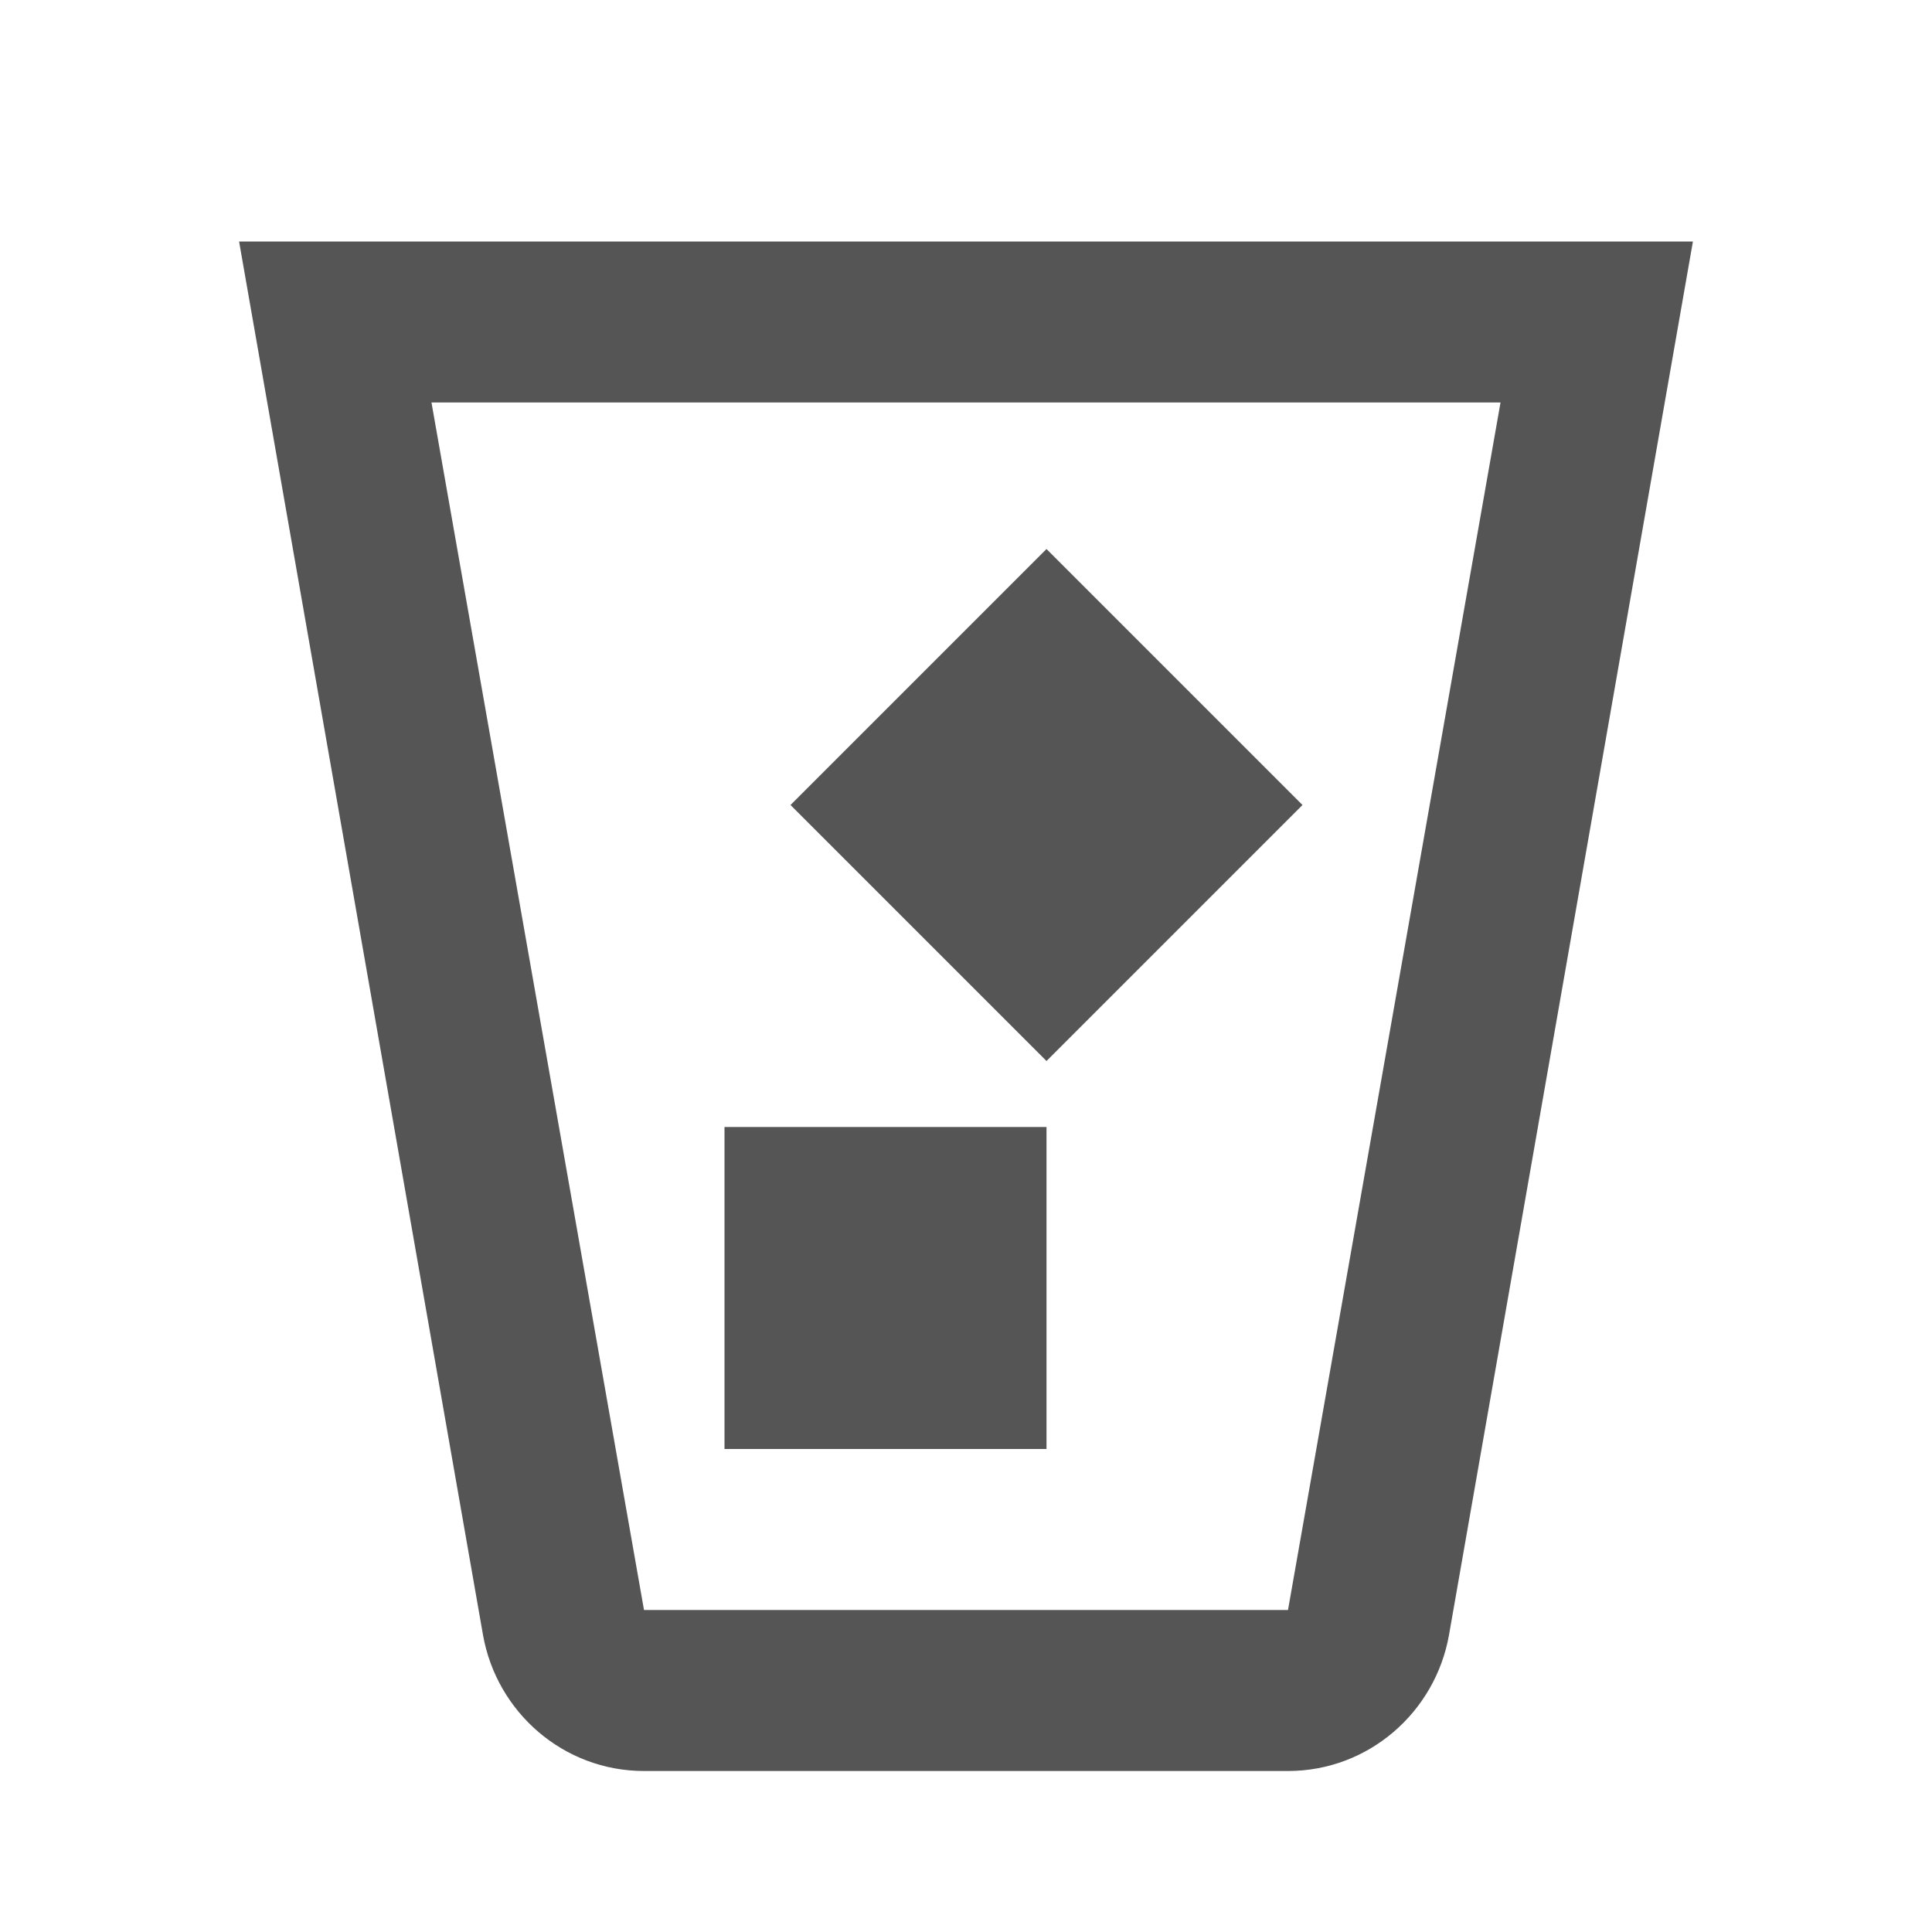
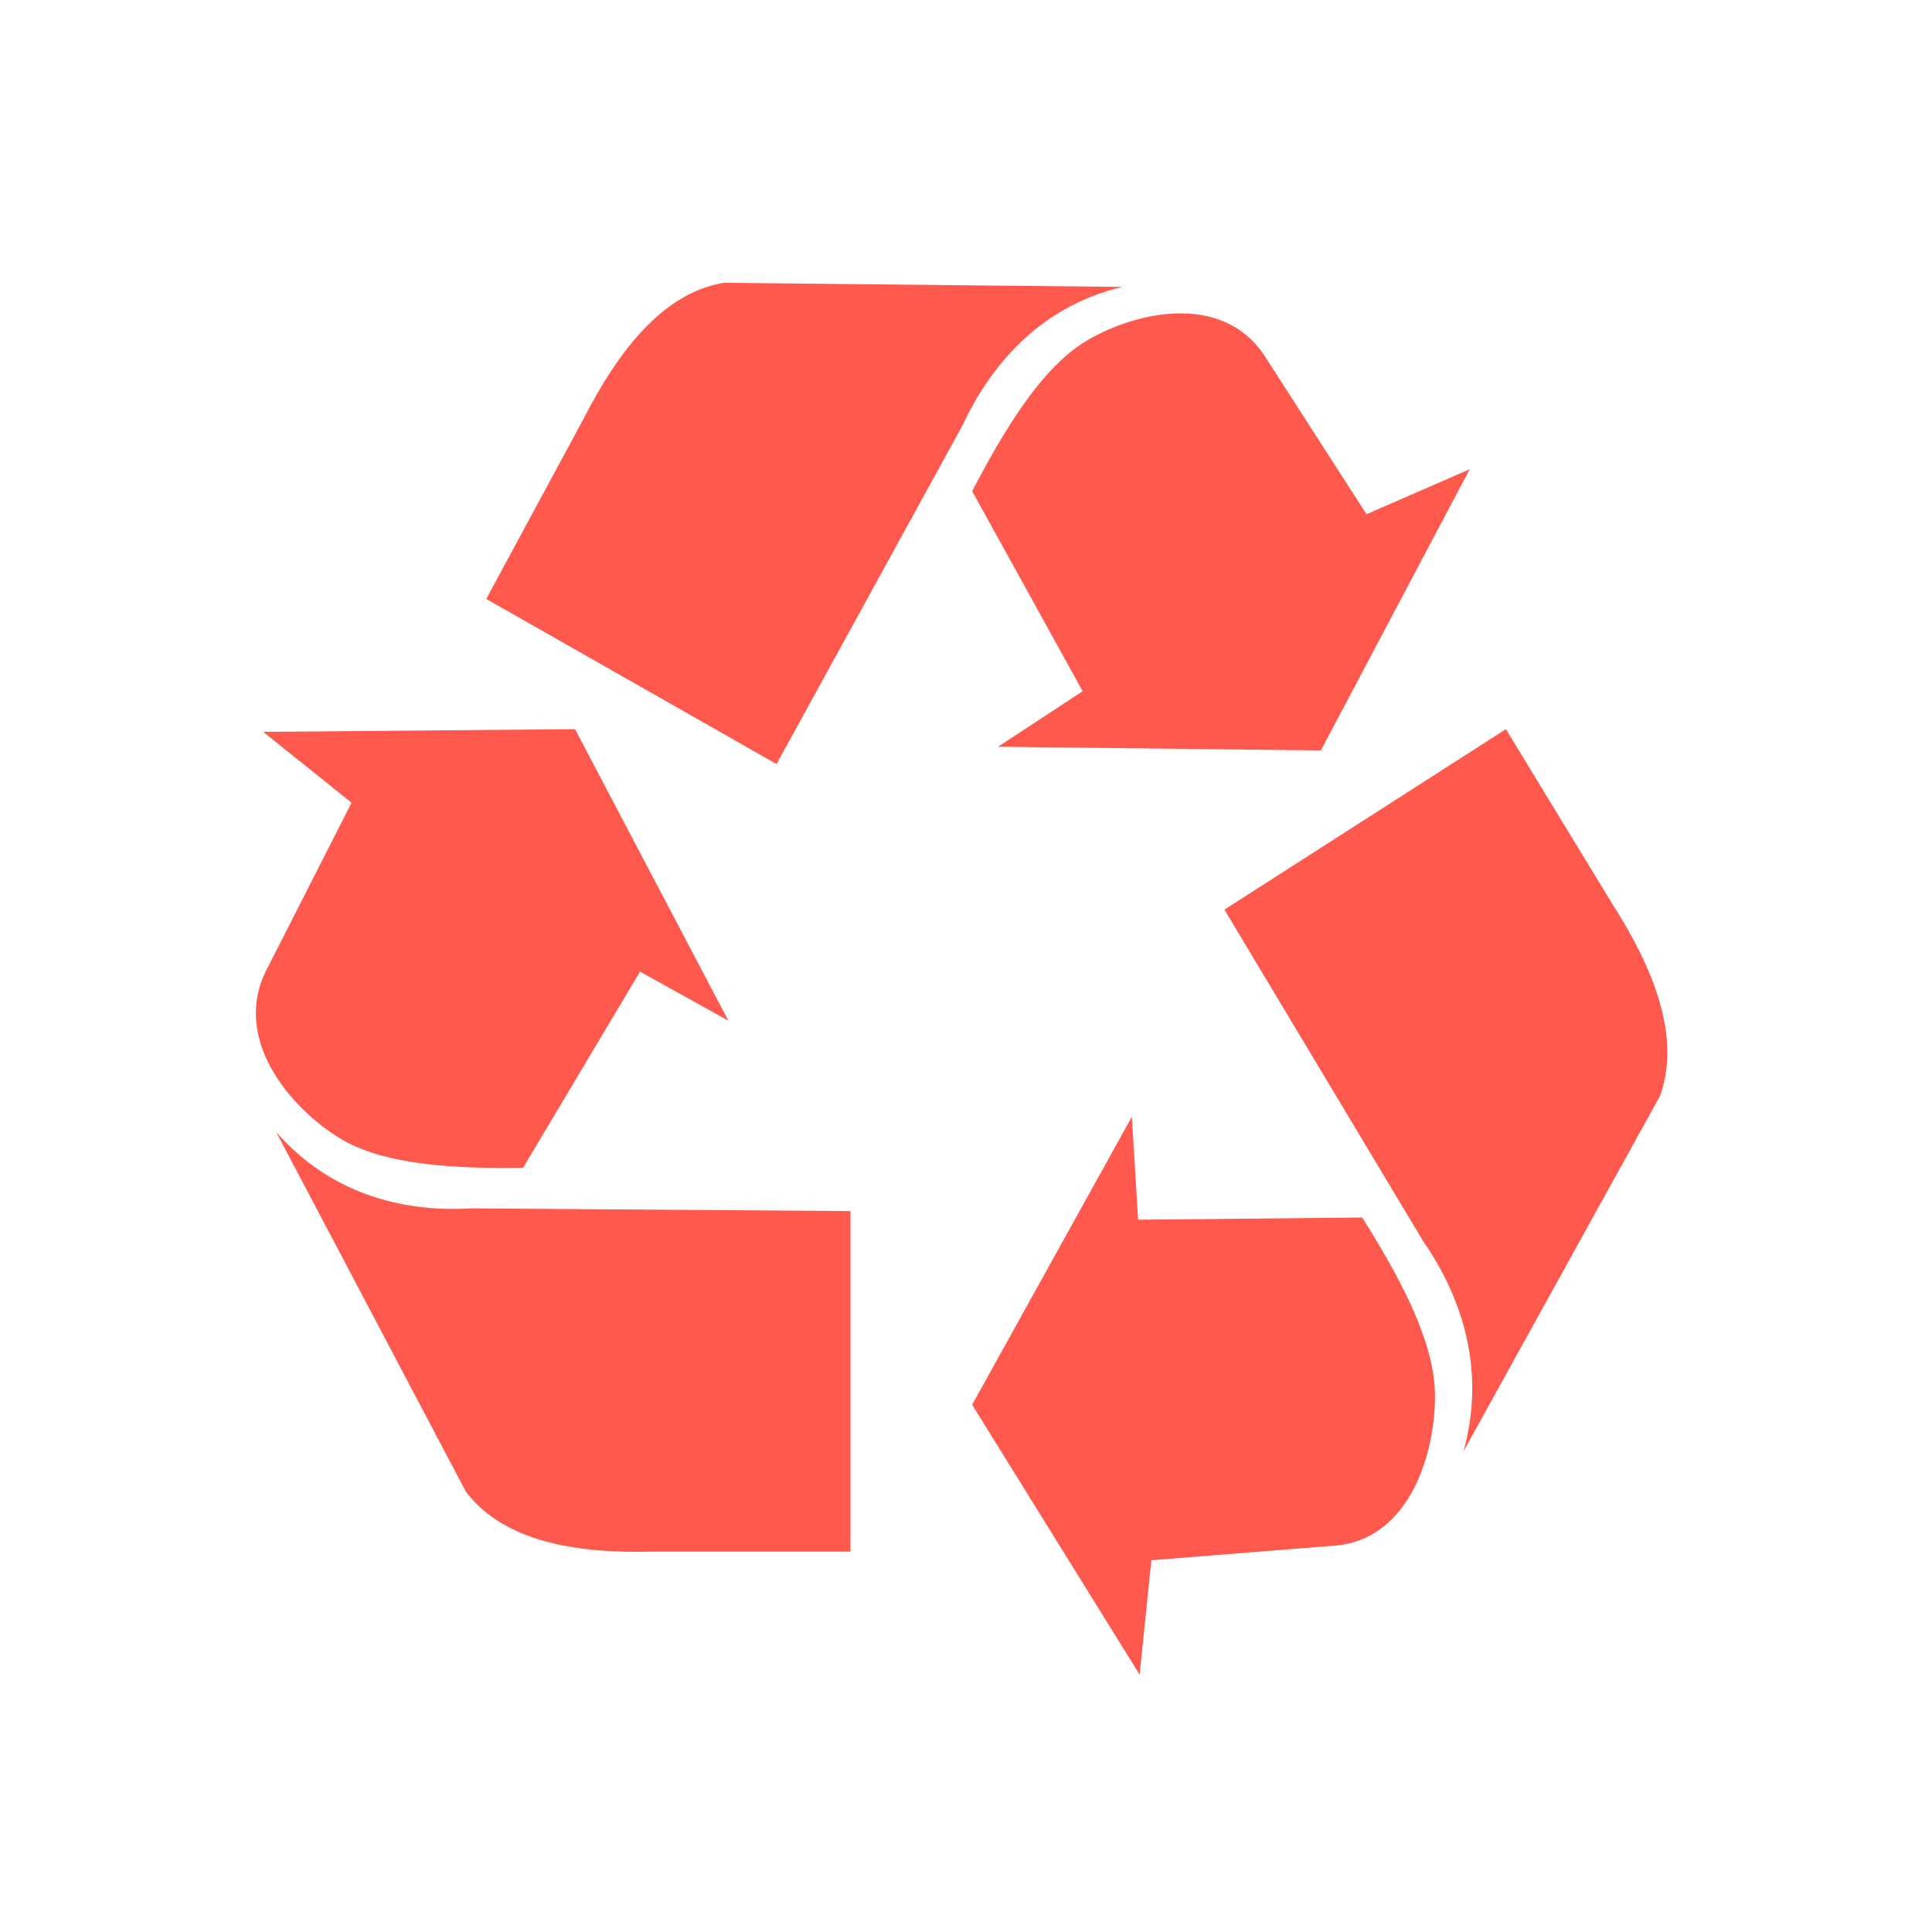
- <svg xmlns="http://www.w3.org/2000/svg" version="1.1" width="24" height="24" viewBox="0 0 24 24" id="svg5638">
-   <defs id="defs5644" />
-   <path d="M21.03,3L18,20.31C17.83,21.27 17,22 16,22H8C7,22 6.17,21.27 6,20.31L2.97,3H21.03M5.36,5L8,20H16L18.64,5H5.36M9,18V14H13V18H9M13,13.18L9.82,10L13,6.82L16.18,10L13,13.18Z" id="path5640" style="fill:#555555" />
+ <svg xmlns="http://www.w3.org/2000/svg" viewBox="0 0 16 16">
+   <path d="m3.18 201.69l38.31 29.933-36.06 69.07c-18.03 31.851 12.943 62.878 32.676 73.68 19.426 10.632 49.577 11.896 77.75 11.513l50.704-82.89 38.31 20.722-66.48-123.18-135.21 1.15m5.633 169.09l82.25 151.96c16.526 21.11 47.7 26.09 80 25.327h86.76v-143.9l-164.51-1.151c-25.539 1.533-58.967-3.839-84.51-32.24m517.5-280.05l-44.752 18.995-42.933-65.02c-19.12-31.21-61.27-19.16-80.28-7.141-18.716 11.836-34.44 37.594-47.761 62.42l47.914 84.53-36.697 23.46 139.97 1.576 64.54-118.82zm-150.62-77.05l-172.79-1.732c-26.471 4.221-45.948 29.07-60.936 57.691l-42.06 75.882 125.86 69.766 80.76-143.32c11.04-23.08 31.944-49.714 69.16-58.28m7.516 586.36l5.082-48.35 77.69-6.02c36.563-1.59 46.47-44.3 45.17-66.755-1.277-22.11-16.184-48.35-31.437-72.03l-97.16.925-2.729-43.47-69.24 121.65 72.63 114.06m140.41-94.38l85.28-150.28c9.142-25.2-3.146-54.28-20.915-81.27l-45.976-73.58-122.04 76.26 86.2 140.12c14.837 20.845 27.994 52.04 17.446 88.75" transform="matrix(.0191 0 0 .0196 2.119 2.108)" fill="#ff584c" stroke="none" stroke-opacity=".8" />
</svg>
